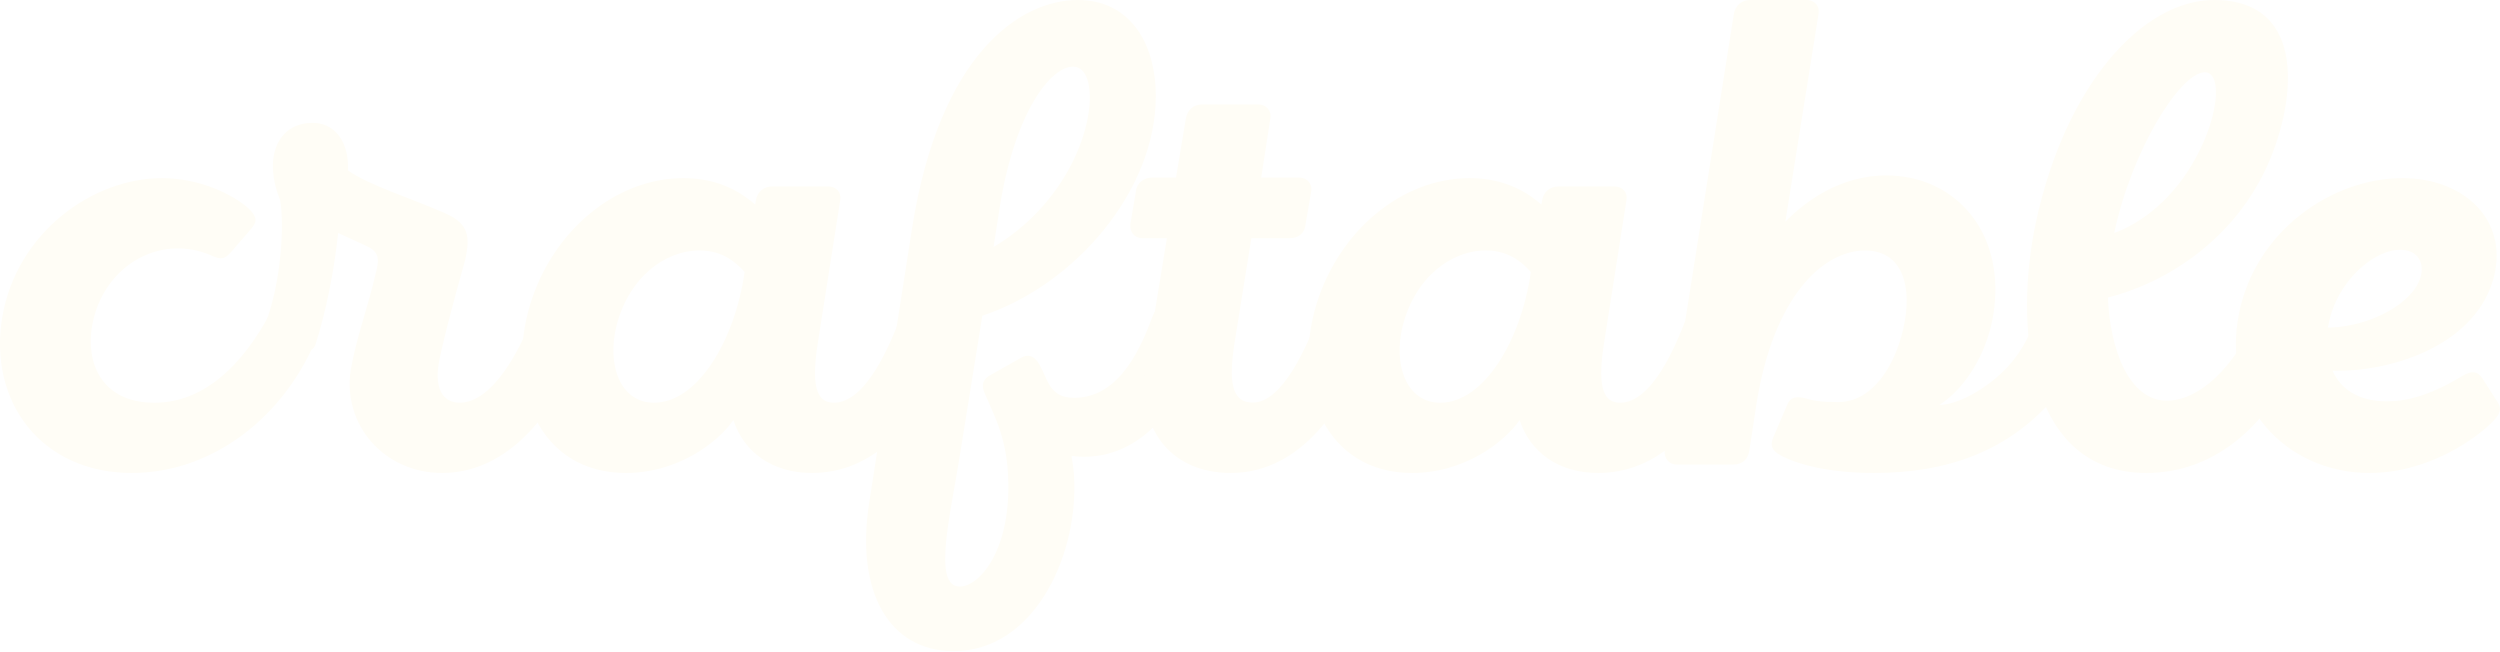
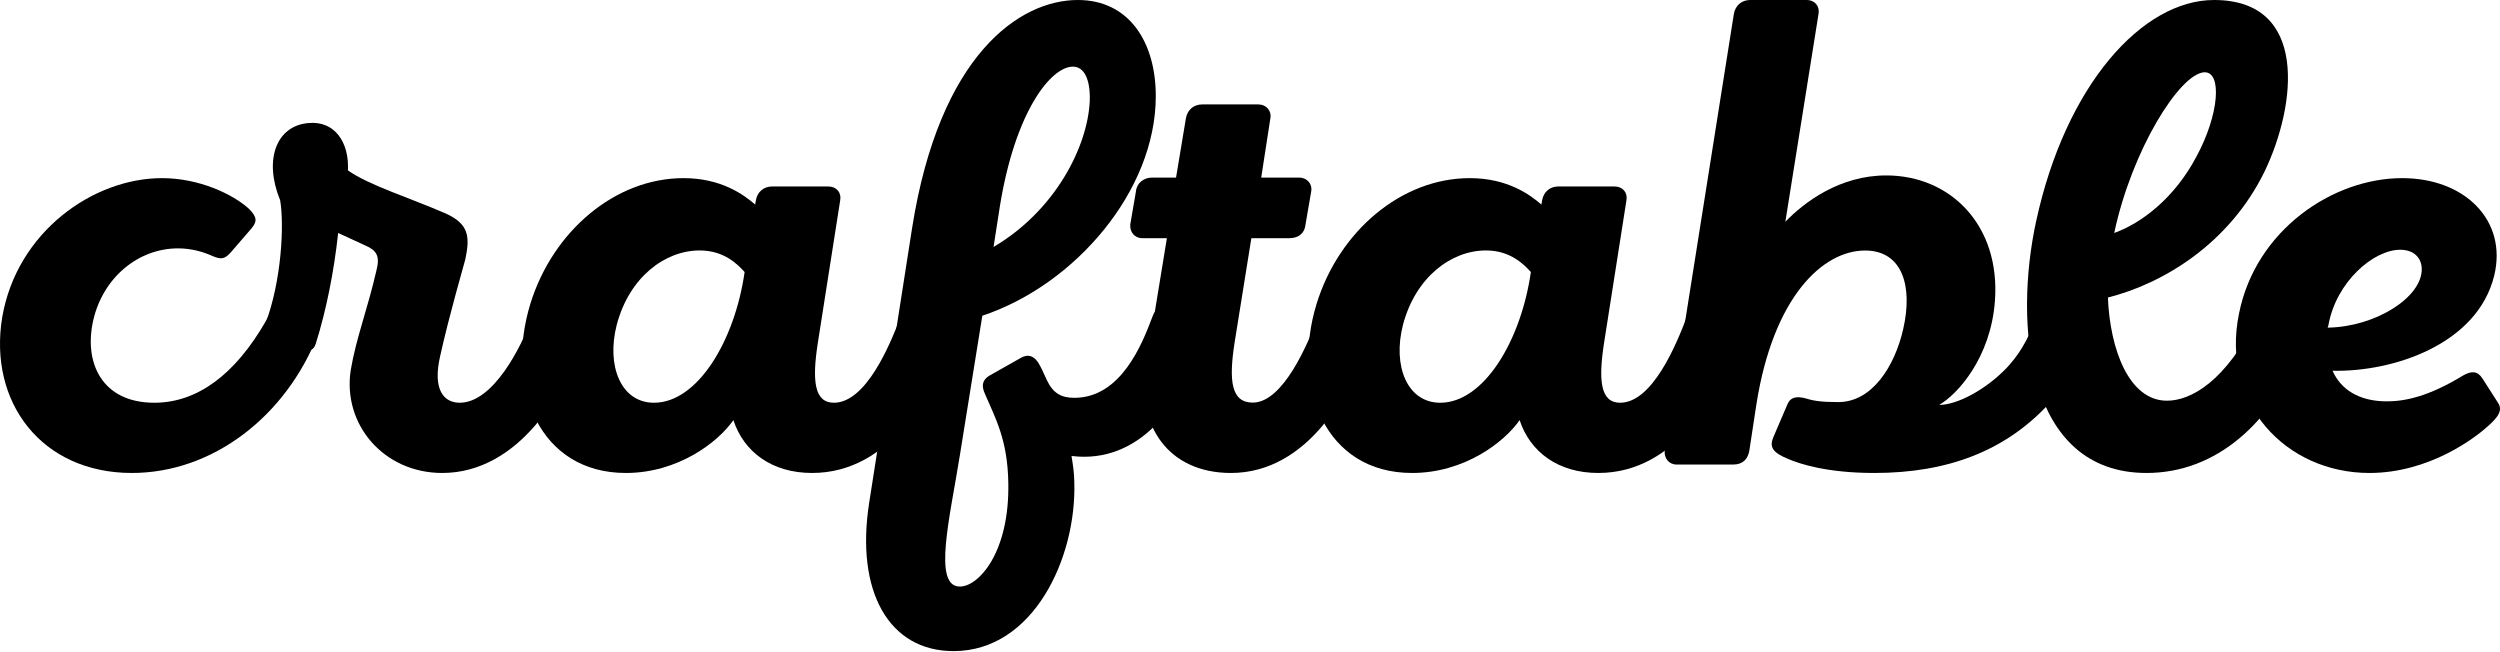
- <svg xmlns="http://www.w3.org/2000/svg" class="{{ class }}" viewBox="0 0 407 106" version="1.1">
-   <g id="Page-1" stroke="none" stroke-width="1" fill="none" fill-rule="evenodd">
-     <g id="brandmark-design" transform="translate(-47, -197)" fill="#FFFDF6" fill-rule="nonzero">
-       <g id="logo-group" transform="translate(47, 197)">
-         <path d="M50.554,51.868 L46.105,50.509 C44.622,50.056 44.166,50.622 43.253,52.32 C38.234,61.037 32.074,65.566 25.116,65.566 C16.561,65.566 13.594,59 15.192,52.094 C16.789,45.189 22.492,40.434 28.994,40.434 C31.161,40.434 33.101,41 34.584,41.679 C35.953,42.245 36.523,42.245 37.55,41.113 L40.972,37.151 C41.77,36.132 41.998,35.453 40.515,33.981 C37.892,31.604 32.416,29 26.371,29 C15.191,29 2.757,37.717 0.362,51.642 C-1.919,65.453 6.75,77 21.466,77 C34.584,77 46.562,67.83 51.809,54.358 C52.266,53.113 51.924,52.321 50.555,51.868 L50.554,51.868 Z" id="path250301" />
-         <path d="M86.556,51.861 C84.85,56.504 80.301,65.563 74.841,65.563 C72.225,65.563 70.406,63.411 71.657,57.976 C73.135,51.294 75.524,43.14 75.751,42.234 C76.547,38.497 76.32,36.458 72.567,34.759 C66.88,32.268 59.943,30.116 56.644,27.738 C56.872,23.321 54.597,19.584 50.161,20.037 C45.043,20.49 42.882,25.926 45.612,32.607 C46.294,36.571 45.839,45.744 43.223,52.651 C42.768,53.671 42.996,54.463 44.02,54.803 L49.365,56.842 C50.389,57.181 51.071,57.068 51.412,55.936 C53.118,50.5 54.369,44.271 55.052,37.929 L59.487,39.968 C61.307,40.761 61.876,41.667 61.307,43.931 C59.829,50.387 58.009,54.916 57.099,60.239 C55.734,69.072 62.445,77 71.998,77 C84.395,77 92.357,63.863 94.859,54.351 C95.2,53.105 94.973,52.312 93.608,51.859 L89.172,50.5 C87.808,50.047 87.011,50.5 86.557,51.859 L86.556,51.861 Z" id="path250303" />
-         <path d="M101.89,77 C110.356,77 116.877,72.019 119.394,68.396 C121.11,73.604 125.686,77 132.207,77 C145.019,77 152.341,63.868 154.858,54.359 C155.202,53.113 154.973,52.321 153.6,51.868 L149.138,50.509 C147.765,50.057 146.965,50.509 146.507,51.868 C144.905,56.057 141.016,65.566 135.753,65.566 C132.55,65.566 132.207,61.943 133.122,55.943 L136.783,32.623 C137.012,31.377 136.211,30.358 134.838,30.358 L125.686,30.358 C124.313,30.358 123.284,31.264 123.055,32.623 L122.941,33.302 C121.11,31.717 117.449,29 111.272,29 C100.175,29 89.994,37.604 86.333,49.49 C82.214,62.962 87.706,76.999 101.891,76.999 L101.89,77 Z M121.224,44.283 C119.623,55.49 113.559,65.566 106.466,65.566 C101.089,65.566 98.687,59.566 100.403,52.887 C102.462,45.075 108.297,40.773 113.902,40.773 C117.906,40.773 120.08,43.037 121.224,44.283 L121.224,44.283 Z" id="path250305" />
-         <path d="M141.513,81.784 C139.227,96.291 144.715,106 155.234,106 C168.269,106 175.242,90.808 174.899,78.586 C174.899,77.101 174.671,75.616 174.442,74.245 C174.899,74.245 175.357,74.36 176.5,74.36 C186.904,74.36 193.307,64.194 195.708,55.17 C196.279,52.886 196.051,52.086 194.679,51.629 L190.22,50.258 C188.848,49.801 188.048,50.258 187.59,51.629 C185.99,55.855 182.56,64.765 174.9,64.765 C172.842,64.765 171.47,64.079 170.441,61.909 C170.098,61.224 169.64,60.081 169.297,59.51 C168.497,57.911 167.354,57.568 166.21,58.254 L160.951,61.224 C159.808,62.023 159.808,62.937 160.379,64.194 C161.98,67.963 164.038,71.504 164.152,78.586 C164.381,89.894 159.35,95.492 156.263,95.492 C151.804,95.492 154.663,84.184 156.263,74.132 L159.922,51.402 C175.014,46.376 188.162,31.069 188.162,15.649 C188.162,6.853 183.818,0 175.472,0 C165.982,0 152.948,8.91 148.49,37.123 L141.513,81.784 Z M161.75,40.206 L162.779,33.581 C165.295,18.046 171.125,10.85 174.67,10.85 C176.5,10.85 177.529,12.906 177.414,16.447 C177.071,23.872 171.812,34.266 161.751,40.206 L161.75,40.206 Z" id="path250307" />
-         <path d="M212.545,36.509 L213.462,31.178 C213.691,29.93 212.774,28.909 211.514,28.909 L205.326,28.909 L206.815,19.268 C207.044,18.021 206.128,17 204.867,17 L195.699,17 C194.324,17 193.293,17.907 193.064,19.268 L191.459,28.909 L187.563,28.909 C186.188,28.909 185.042,29.817 184.928,31.178 L184.011,36.509 C183.896,37.756 184.698,38.777 185.959,38.777 L189.97,38.777 L186.532,59.76 C185.042,69.288 190.199,77 200.398,77 C212.888,77 220.337,63.843 222.858,54.316 C223.202,53.068 222.973,52.274 221.597,51.82 L217.128,50.459 C215.524,50.119 214.951,50.573 214.493,51.82 C212.888,56.017 208.878,65.544 203.95,65.544 C200.397,65.544 200.054,61.915 200.97,55.903 L203.721,38.776 L209.909,38.776 C211.513,38.776 212.43,37.869 212.544,36.508 L212.545,36.509 Z" id="path250309" />
-         <path d="M229.89,77 C238.356,77 244.877,72.019 247.394,68.396 C249.11,73.604 253.686,77 260.207,77 C273.019,77 280.341,63.868 282.858,54.359 C283.202,53.113 282.973,52.321 281.6,51.868 L277.138,50.509 C275.765,50.057 274.965,50.509 274.507,51.868 C272.905,56.057 269.016,65.566 263.753,65.566 C260.55,65.566 260.207,61.943 261.122,55.943 L264.783,32.623 C265.012,31.377 264.211,30.358 262.838,30.358 L253.686,30.358 C252.313,30.358 251.284,31.264 251.055,32.623 L250.941,33.302 C249.11,31.717 245.449,29 239.272,29 C228.175,29 217.994,37.604 214.333,49.49 C210.214,62.962 215.706,76.999 229.891,76.999 L229.89,77 Z M249.224,44.283 C247.623,55.49 241.559,65.566 234.466,65.566 C229.089,65.566 226.687,59.566 228.403,52.887 C230.462,45.075 236.297,40.773 241.902,40.773 C245.906,40.773 248.08,43.037 249.224,44.283 L249.224,44.283 Z" id="path250311" />
-         <path d="M271.011,73.344 C270.896,74.601 271.7,75.629 272.964,75.629 L282.154,75.629 C283.762,75.629 284.566,74.715 284.796,73.344 L285.945,65.804 C288.702,48.325 296.743,40.785 303.636,40.785 C309.724,40.785 311.447,46.611 309.839,53.58 C308.46,59.635 304.784,65.461 299.27,65.461 C296.513,65.461 295.135,65.233 294.101,64.89 C292.493,64.433 291.459,64.662 290.999,65.804 L288.702,71.174 C288.013,72.773 288.587,73.687 291.114,74.715 C292.952,75.515 297.432,77 305.129,77 C317.19,77 326.495,73.344 333.503,65.804 C336.26,62.719 338.673,59.064 339.706,55.065 C340.281,52.895 340.051,52.095 338.673,51.638 L334.192,50.267 C332.814,49.924 332.01,50.267 331.55,51.638 C330.057,55.636 328.449,58.035 326.611,59.977 C323.279,63.405 318.684,65.918 315.698,65.918 C318.684,64.204 324.083,58.264 324.773,49.01 C325.692,36.672 317.536,28.56 307.082,28.56 C299.5,28.56 293.756,32.901 290.655,36.1 L296.054,2.285 C296.284,1.028 295.48,0 294.101,0 L284.911,0 C283.533,0 282.499,0.914 282.269,2.285 L271.011,73.344 Z" id="path250313" />
-         <path d="M374.76,51.524 L370.296,50.153 C369.036,49.81 368.235,50.038 367.663,51.295 C362.397,62.263 356.559,65.233 352.782,65.233 C346.6,65.233 343.509,56.893 343.166,48.439 C352.209,46.154 362.97,39.642 368.694,27.876 C373.845,17.137 375.906,0 360.452,0 C348.776,0 336.299,13.823 331.49,35.987 C327.827,52.78 329.888,77 349.463,77 C360.681,77 370.182,69.003 375.334,55.179 C376.25,52.894 376.364,52.095 374.762,51.523 L374.76,51.524 Z M344.195,37.929 C347.057,24.448 354.841,11.996 358.848,11.766 C361.824,11.652 361.252,18.735 357.589,25.476 C354.04,32.216 348.66,36.329 344.195,37.929 L344.195,37.929 Z" id="path250315" />
-         <path d="M400.956,61.151 C395.396,64.547 391.537,65.339 388.587,65.339 C384.047,65.339 381.097,63.415 379.735,60.358 C389.608,60.585 403.339,56.056 406.063,44.849 C408.219,35.906 401.297,29 391.083,29 C379.735,29 367.252,37.491 364.529,50.963 C361.465,65.679 372.132,77 385.75,77 C395.396,77 403.112,71.34 405.723,68.736 C406.631,67.83 407.425,66.811 406.744,65.679 L404.134,61.604 C403.34,60.358 402.318,60.358 400.957,61.151 L400.956,61.151 Z M378.941,53.339 L379.054,53 C380.302,45.868 386.43,40.66 390.743,40.66 C393.012,40.66 394.261,42.019 394.261,43.83 C394.261,48.472 386.657,53.226 378.94,53.339 L378.941,53.339 Z" id="path250317" />
-       </g>
-     </g>
+ <svg xmlns="http://www.w3.org/2000/svg" class="{{ class }}" viewBox="0 0 407 106">
+   <g fill="currentColor" fill-rule="nonzero">
+     <path d="m50.554 51.868-4.449-1.359c-1.483-.453-1.939.113-2.852 1.811-5.019 8.717-11.18 13.246-18.137 13.246-8.555 0-11.522-6.566-9.924-13.472 1.597-6.905 7.3-11.66 13.802-11.66 2.167 0 4.107.566 5.59 1.245 1.369.566 1.939.566 2.966-.566l3.422-3.962c.798-1.019 1.026-1.698-.457-3.17C37.892 31.604 32.416 29 26.371 29 15.19 29 2.757 37.717.362 51.642-1.919 65.453 6.75 77 21.466 77c13.118 0 25.096-9.17 30.343-22.642.457-1.245.115-2.037-1.254-2.49Z" />
+     <path d="M86.556 51.86C84.85 56.505 80.3 65.564 74.84 65.564c-2.616 0-4.435-2.152-3.184-7.587 1.478-6.682 3.867-14.836 4.094-15.742.796-3.737.569-5.776-3.184-7.475-5.687-2.491-12.624-4.643-15.923-7.021.228-4.417-2.047-8.154-6.483-7.7-5.118.452-7.279 5.888-4.55 12.57.683 3.963.228 13.136-2.388 20.043-.455 1.02-.227 1.812.797 2.152l5.345 2.039c1.024.34 1.706.226 2.047-.906 1.706-5.436 2.957-11.665 3.64-18.007l4.435 2.039c1.82.793 2.389 1.699 1.82 3.963C59.83 50.387 58.01 54.916 57.1 60.24 55.734 69.072 62.445 77 71.999 77c12.396 0 20.358-13.137 22.86-22.65.341-1.245.114-2.038-1.251-2.49l-4.436-1.36c-1.364-.453-2.16 0-2.615 1.36h-.001Z" />
+     <path d="M101.89 77c8.466 0 14.987-4.981 17.504-8.604C121.11 73.604 125.686 77 132.207 77c12.812 0 20.134-13.132 22.651-22.641.344-1.246.115-2.038-1.258-2.491l-4.462-1.359c-1.373-.452-2.173 0-2.63 1.359-1.603 4.189-5.492 13.698-10.755 13.698-3.203 0-3.546-3.623-2.63-9.623l3.66-23.32c.229-1.246-.572-2.265-1.945-2.265h-9.152c-1.373 0-2.402.906-2.631 2.265l-.114.679C121.11 31.717 117.449 29 111.272 29c-11.097 0-21.278 8.604-24.94 20.49C82.215 62.962 87.707 77 101.892 77Zm19.334-32.717c-1.601 11.207-7.665 21.283-14.758 21.283-5.377 0-7.779-6-6.063-12.68 2.06-7.81 7.894-12.113 13.5-12.113 4.003 0 6.177 2.264 7.32 3.51h.001Z" />
+     <path d="M141.513 81.784C139.227 96.291 144.715 106 155.234 106c13.035 0 20.008-15.192 19.665-27.414 0-1.485-.228-2.97-.457-4.34.457 0 .915.114 2.058.114 10.404 0 16.807-10.166 19.208-19.19.571-2.284.343-3.084-1.03-3.541l-4.458-1.37c-1.372-.458-2.172 0-2.63 1.37-1.6 4.226-5.03 13.136-12.69 13.136-2.058 0-3.43-.686-4.46-2.856-.342-.685-.8-1.828-1.143-2.399-.8-1.599-1.943-1.942-3.087-1.256l-5.26 2.97c-1.142.8-1.142 1.713-.57 2.97 1.6 3.769 3.658 7.31 3.772 14.392.229 11.308-4.802 16.906-7.889 16.906-4.459 0-1.6-11.308 0-21.36l3.659-22.73c15.092-5.026 28.24-20.333 28.24-35.753 0-8.796-4.344-15.649-12.69-15.649-9.49 0-22.524 8.91-26.982 37.123l-6.977 44.661Zm20.237-41.578 1.03-6.625c2.515-15.535 8.345-22.731 11.89-22.731 1.83 0 2.859 2.056 2.744 5.597-.343 7.425-5.602 17.82-15.663 23.759Z" />
+     <path d="m212.545 36.509.917-5.331c.229-1.248-.688-2.269-1.948-2.269h-6.188l1.49-9.64c.228-1.248-.688-2.269-1.949-2.269H195.7c-1.375 0-2.406.907-2.635 2.268l-1.605 9.641h-3.896c-1.375 0-2.52.908-2.635 2.269l-.917 5.33c-.115 1.248.687 2.269 1.948 2.269h4.01l-3.437 20.983c-1.49 9.528 3.667 17.24 13.866 17.24 12.49 0 19.939-13.157 22.46-22.684.344-1.248.115-2.042-1.26-2.496l-4.47-1.36c-1.604-.341-2.177.113-2.635 1.36-1.605 4.197-5.615 13.724-10.543 13.724-3.553 0-3.896-3.63-2.98-9.64l2.75-17.128h6.189c1.604 0 2.52-.907 2.635-2.268h.001Z" />
+     <path d="M229.89 77c8.466 0 14.987-4.981 17.504-8.604C249.11 73.604 253.686 77 260.207 77c12.812 0 20.134-13.132 22.651-22.641.344-1.246.115-2.038-1.258-2.491l-4.462-1.359c-1.373-.452-2.173 0-2.63 1.359-1.603 4.189-5.492 13.698-10.755 13.698-3.203 0-3.546-3.623-2.63-9.623l3.66-23.32c.229-1.246-.572-2.265-1.945-2.265h-9.152c-1.373 0-2.402.906-2.631 2.265l-.114.679C249.11 31.717 245.449 29 239.272 29c-11.097 0-21.278 8.604-24.94 20.49C210.215 62.962 215.707 77 229.892 77Zm19.334-32.717c-1.601 11.207-7.665 21.283-14.758 21.283-5.377 0-7.779-6-6.063-12.68 2.06-7.81 7.894-12.113 13.5-12.113 4.003 0 6.177 2.264 7.32 3.51h.001Z" />
+     <path d="M271.01 73.344c-.114 1.257.69 2.285 1.954 2.285h9.19c1.608 0 2.412-.914 2.642-2.285l1.149-7.54c2.757-17.479 10.798-25.019 17.69-25.019 6.089 0 7.812 5.826 6.204 12.795-1.379 6.055-5.055 11.881-10.569 11.881-2.757 0-4.135-.228-5.169-.57-1.608-.458-2.642-.23-3.102.913l-2.297 5.37c-.69 1.599-.115 2.513 2.412 3.541 1.838.8 6.318 2.285 14.015 2.285 12.061 0 21.366-3.656 28.374-11.196 2.757-3.085 5.17-6.74 6.203-10.739.575-2.17.345-2.97-1.033-3.427l-4.48-1.371c-1.38-.343-2.183 0-2.643 1.37-1.493 4-3.101 6.398-4.94 8.34-3.33 3.428-7.926 5.941-10.912 5.941 2.986-1.714 8.385-7.654 9.075-16.908.919-12.338-7.237-20.45-17.691-20.45-7.582 0-13.326 4.341-16.427 7.54l5.399-33.815c.23-1.257-.574-2.285-1.953-2.285h-9.19c-1.378 0-2.412.914-2.642 2.285l-11.258 71.06Z" />
+     <path d="m374.76 51.524-4.464-1.371c-1.26-.343-2.06-.115-2.633 1.142-5.266 10.968-11.104 13.938-14.881 13.938-6.182 0-9.273-8.34-9.616-16.794 9.043-2.285 19.804-8.797 25.528-20.563C373.845 17.136 375.906 0 360.452 0c-11.676 0-24.153 13.823-28.962 35.987C327.827 52.78 329.888 77 349.463 77c11.218 0 20.72-7.997 25.87-21.82.917-2.286 1.031-3.085-.571-3.657h-.002Zm-30.565-13.595c2.862-13.48 10.646-25.933 14.653-26.163 2.976-.114 2.404 6.97-1.26 13.71-3.548 6.74-8.928 10.853-13.393 12.453Z" />
+     <path d="M400.956 61.15c-5.56 3.397-9.419 4.19-12.37 4.19-4.539 0-7.49-1.925-8.85-4.982 9.872.227 23.603-4.302 26.327-15.509C408.22 35.906 401.297 29 391.083 29c-11.348 0-23.831 8.49-26.554 21.963C361.465 65.679 372.132 77 385.749 77c9.647 0 17.363-5.66 19.974-8.264.908-.906 1.702-1.925 1.021-3.057l-2.61-4.075c-.794-1.246-1.816-1.246-3.177-.453Zm-22.015-7.81.113-.34c1.248-7.132 7.376-12.34 11.689-12.34 2.27 0 3.518 1.359 3.518 3.17 0 4.642-7.604 9.396-15.32 9.51Z" />
  </g>
</svg>
